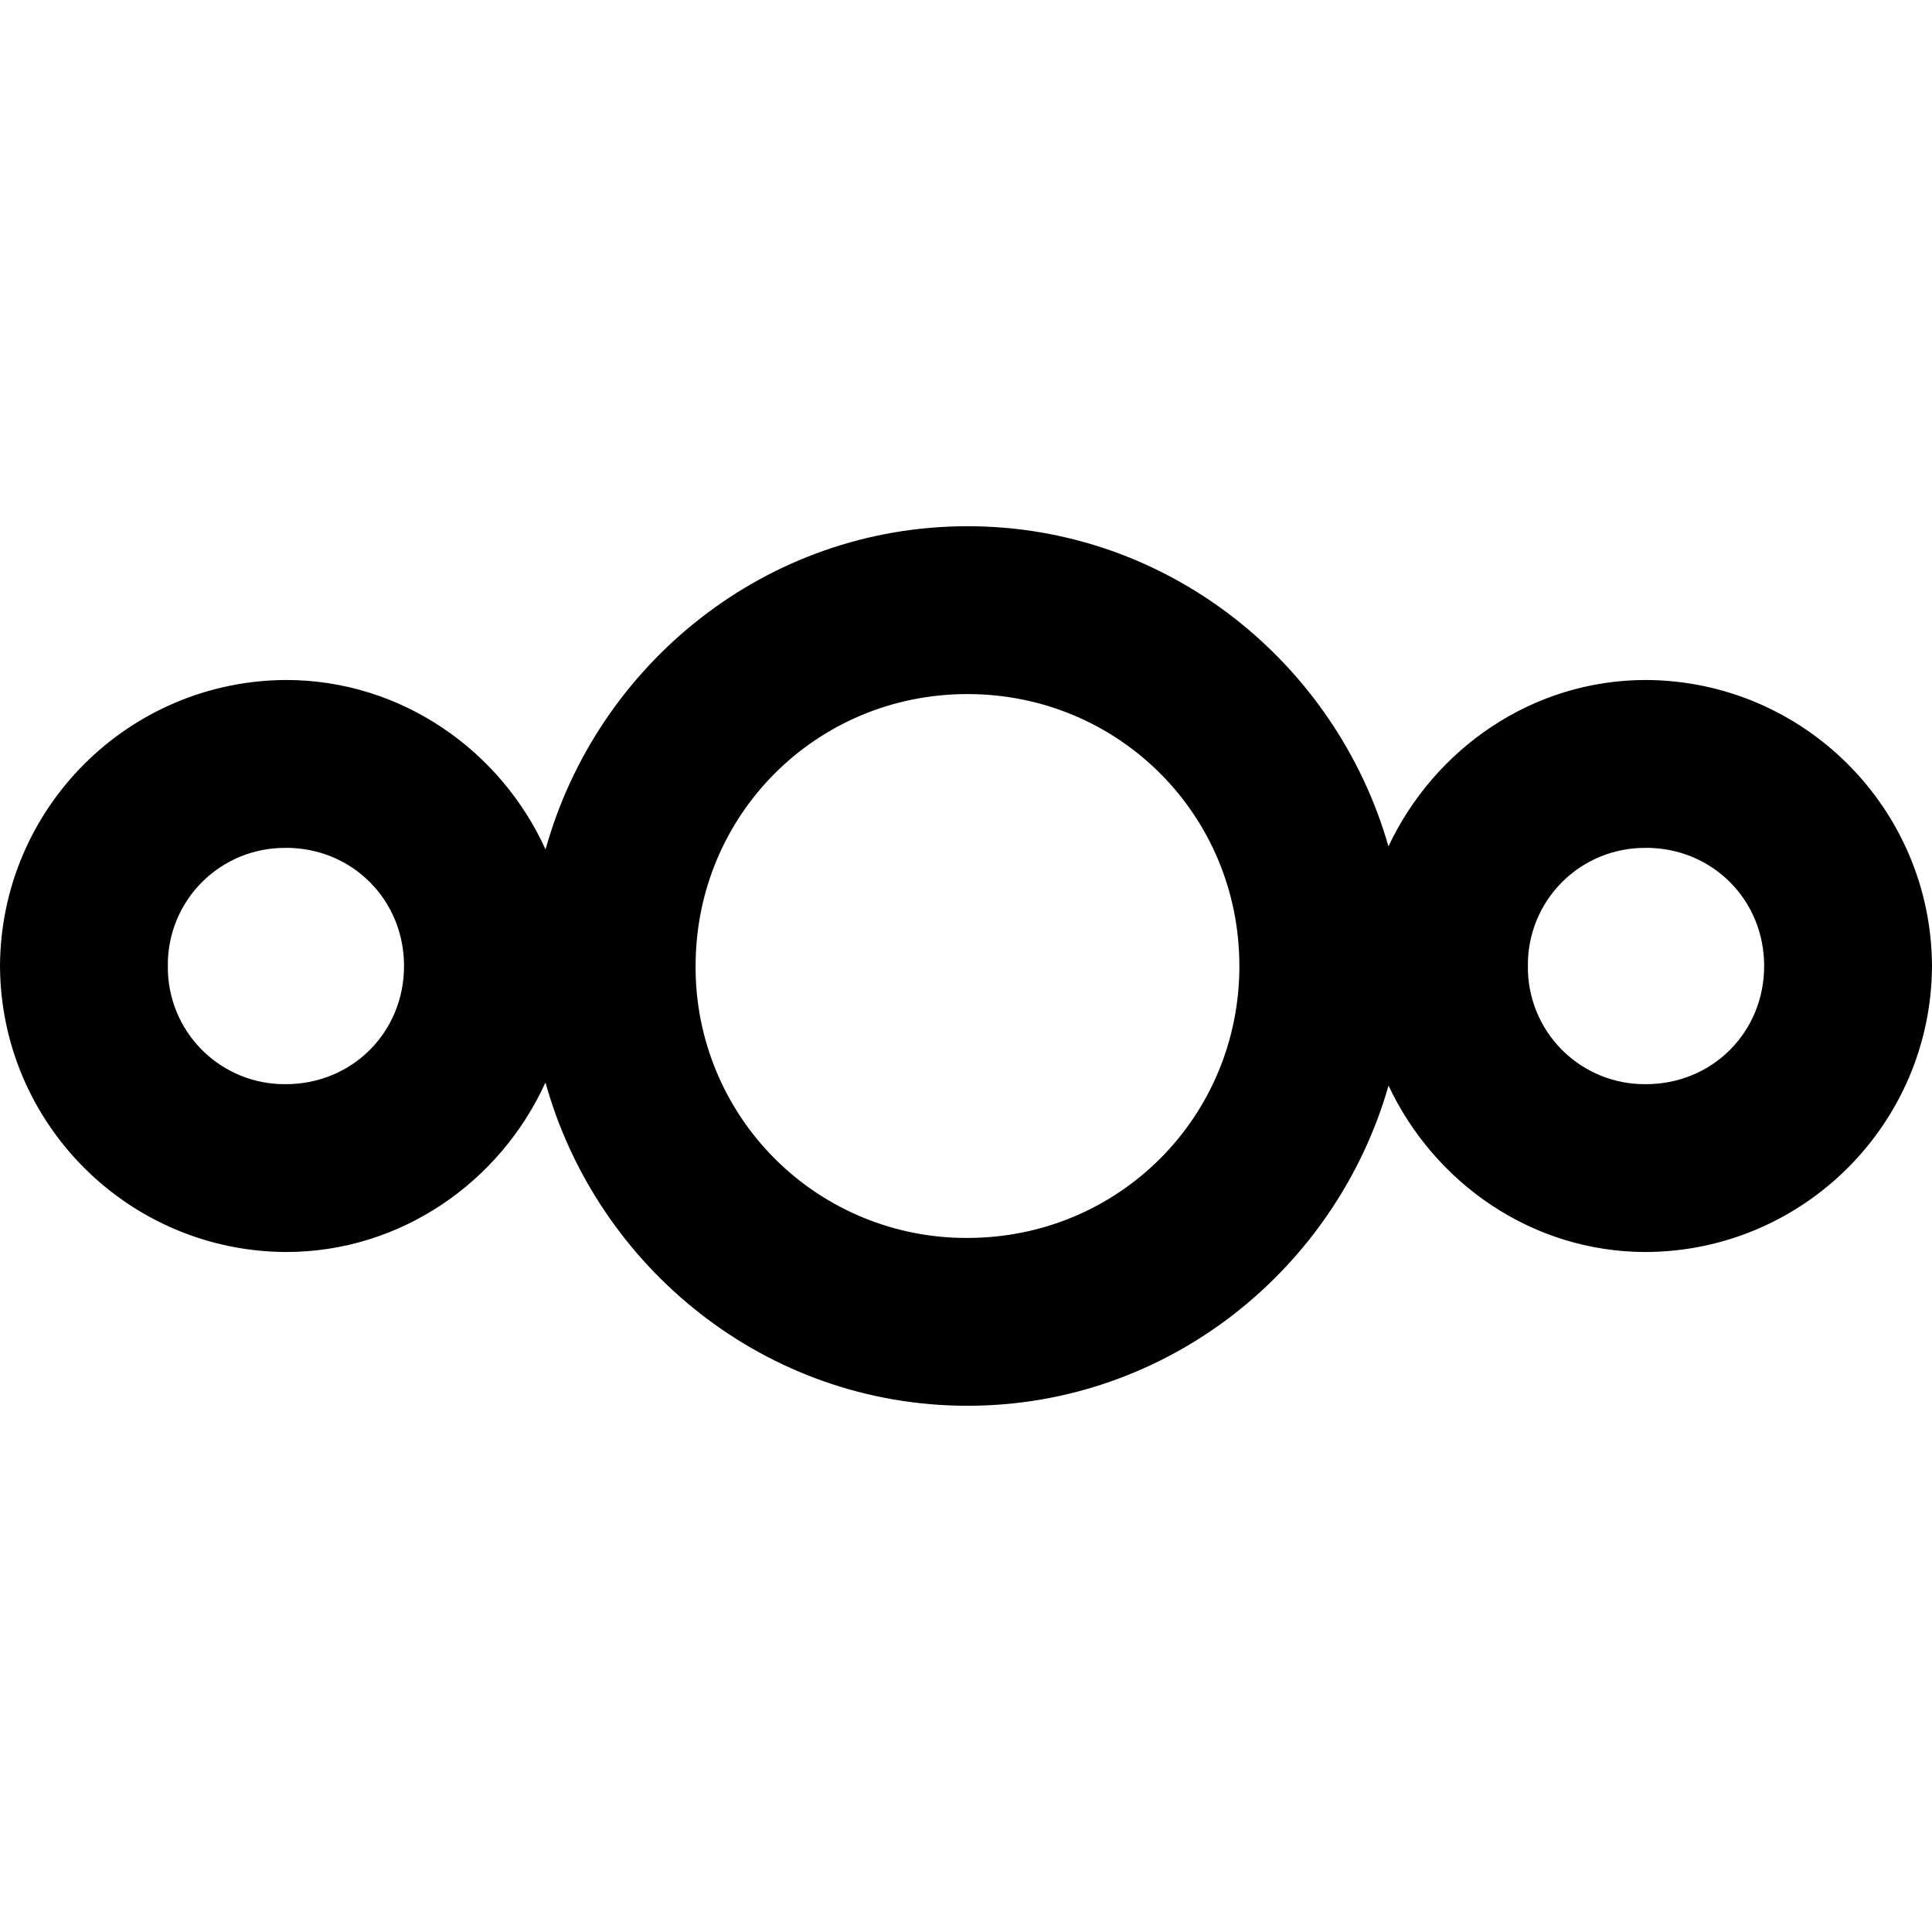
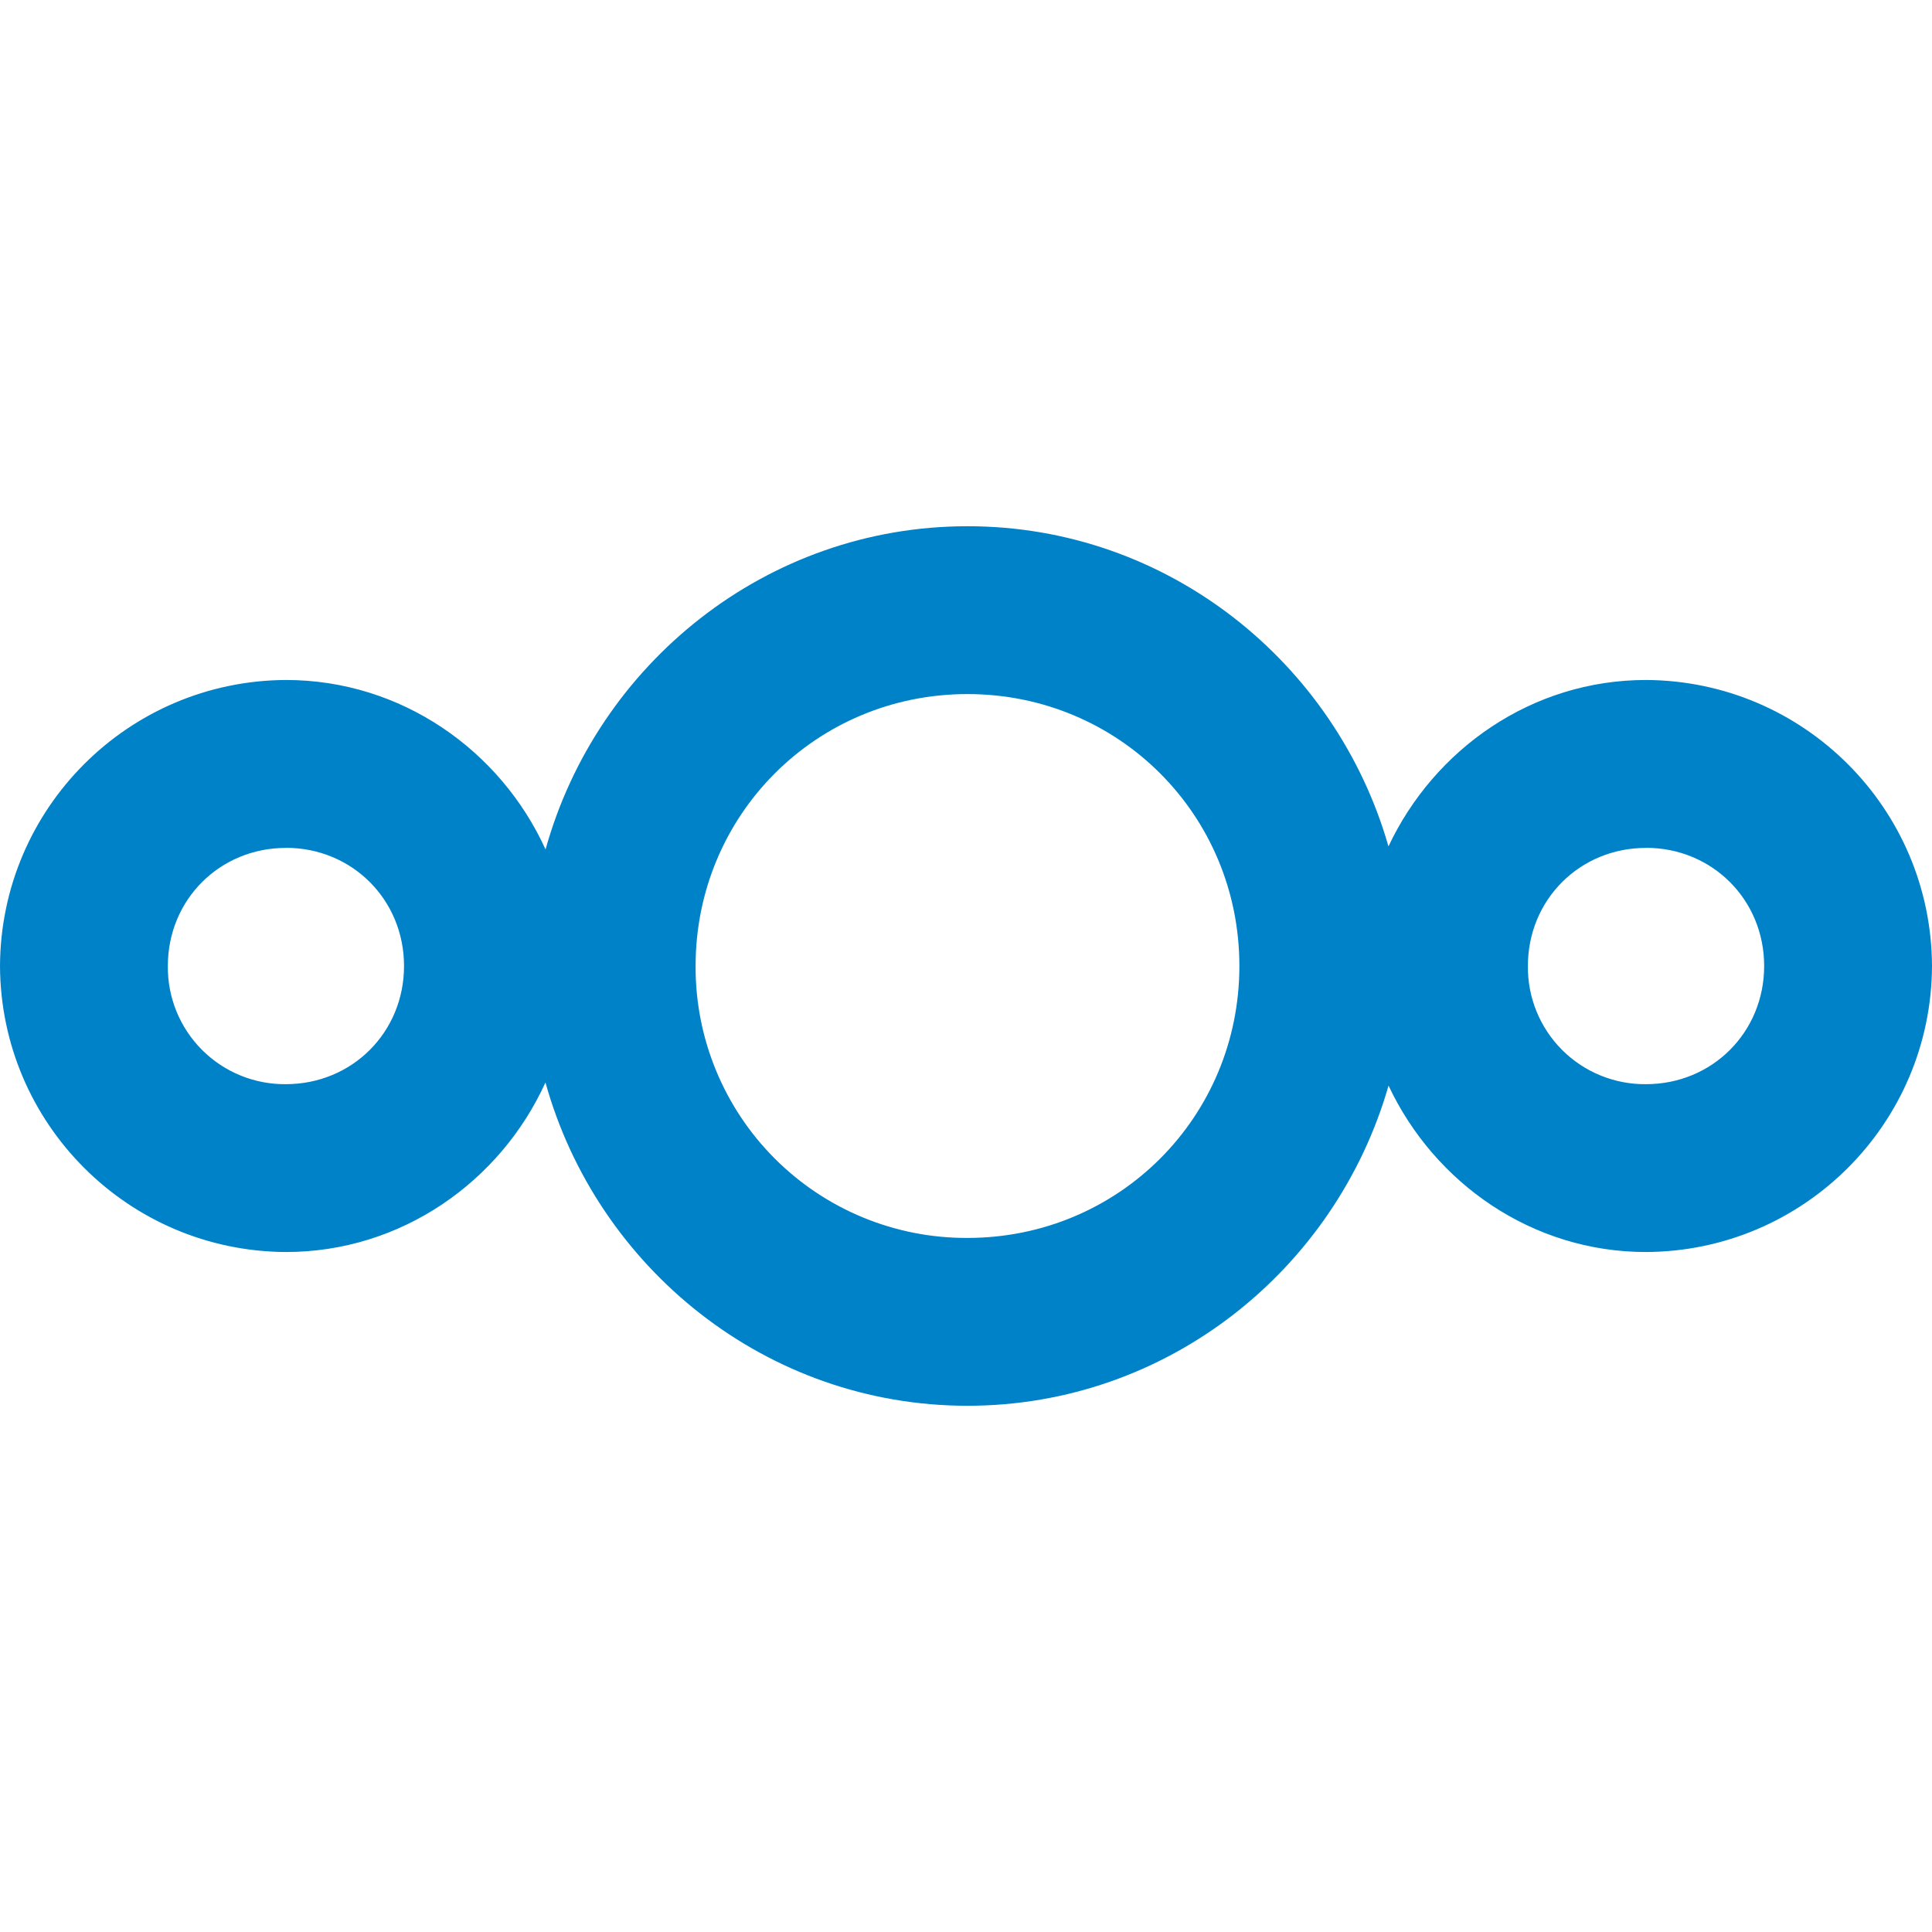
- <svg xmlns="http://www.w3.org/2000/svg" width="1em" height="1em" viewBox="0 0 24 24">
-   <path fill="currentColor" d="M12.018 6.537c-2.5 0-4.6 1.712-5.241 4.015c-.56-1.232-1.793-2.105-3.225-2.105A3.57 3.57 0 0 0 0 12a3.57 3.57 0 0 0 3.552 3.553c1.432 0 2.664-.874 3.224-2.106c.641 2.304 2.742 4.016 5.242 4.016c2.487 0 4.576-1.693 5.231-3.977c.569 1.21 1.783 2.067 3.198 2.067A3.57 3.57 0 0 0 24 12a3.57 3.57 0 0 0-3.553-3.553c-1.416 0-2.63.858-3.199 2.067c-.654-2.284-2.743-3.978-5.23-3.977m0 2.085c1.878 0 3.378 1.5 3.378 3.378s-1.5 3.378-3.378 3.378A3.36 3.36 0 0 1 8.641 12c0-1.878 1.5-3.378 3.377-3.378m-8.466 1.91c.822 0 1.467.645 1.467 1.468s-.644 1.467-1.467 1.468A1.45 1.45 0 0 1 2.085 12a1.45 1.45 0 0 1 1.467-1.467zm16.895 0c.823 0 1.468.645 1.468 1.468s-.645 1.468-1.468 1.468A1.45 1.45 0 0 1 18.98 12a1.45 1.45 0 0 1 1.467-1.467z" />
+ <svg xmlns="http://www.w3.org/2000/svg" fill="#0082C9" role="img" viewBox="0 0 24 24">
+   <path d="M12.018 6.537c-2.5 0-4.6 1.712-5.241 4.015-.56-1.232-1.793-2.105-3.225-2.105A3.569 3.569 0 0 0 0 12a3.569 3.569 0 0 0 3.552 3.553c1.432 0 2.664-.874 3.224-2.106.641 2.304 2.742 4.016 5.242 4.016 2.487 0 4.576-1.693 5.231-3.977.569 1.21 1.783 2.067 3.198 2.067A3.568 3.568 0 0 0 24 12a3.569 3.569 0 0 0-3.553-3.553c-1.416 0-2.63.858-3.199 2.067-.654-2.284-2.743-3.978-5.23-3.977zm0 2.085c1.878 0 3.378 1.5 3.378 3.378 0 1.878-1.5 3.378-3.378 3.378A3.362 3.362 0 0 1 8.641 12c0-1.878 1.5-3.378 3.377-3.378zm-8.466 1.91c.822 0 1.467.645 1.467 1.468s-.644 1.467-1.467 1.468A1.452 1.452 0 0 1 2.085 12c0-.823.644-1.467 1.467-1.467zm16.895 0c.823 0 1.468.645 1.468 1.468s-.645 1.468-1.468 1.468A1.452 1.452 0 0 1 18.98 12c0-.823.644-1.467 1.467-1.467z" />
</svg>
